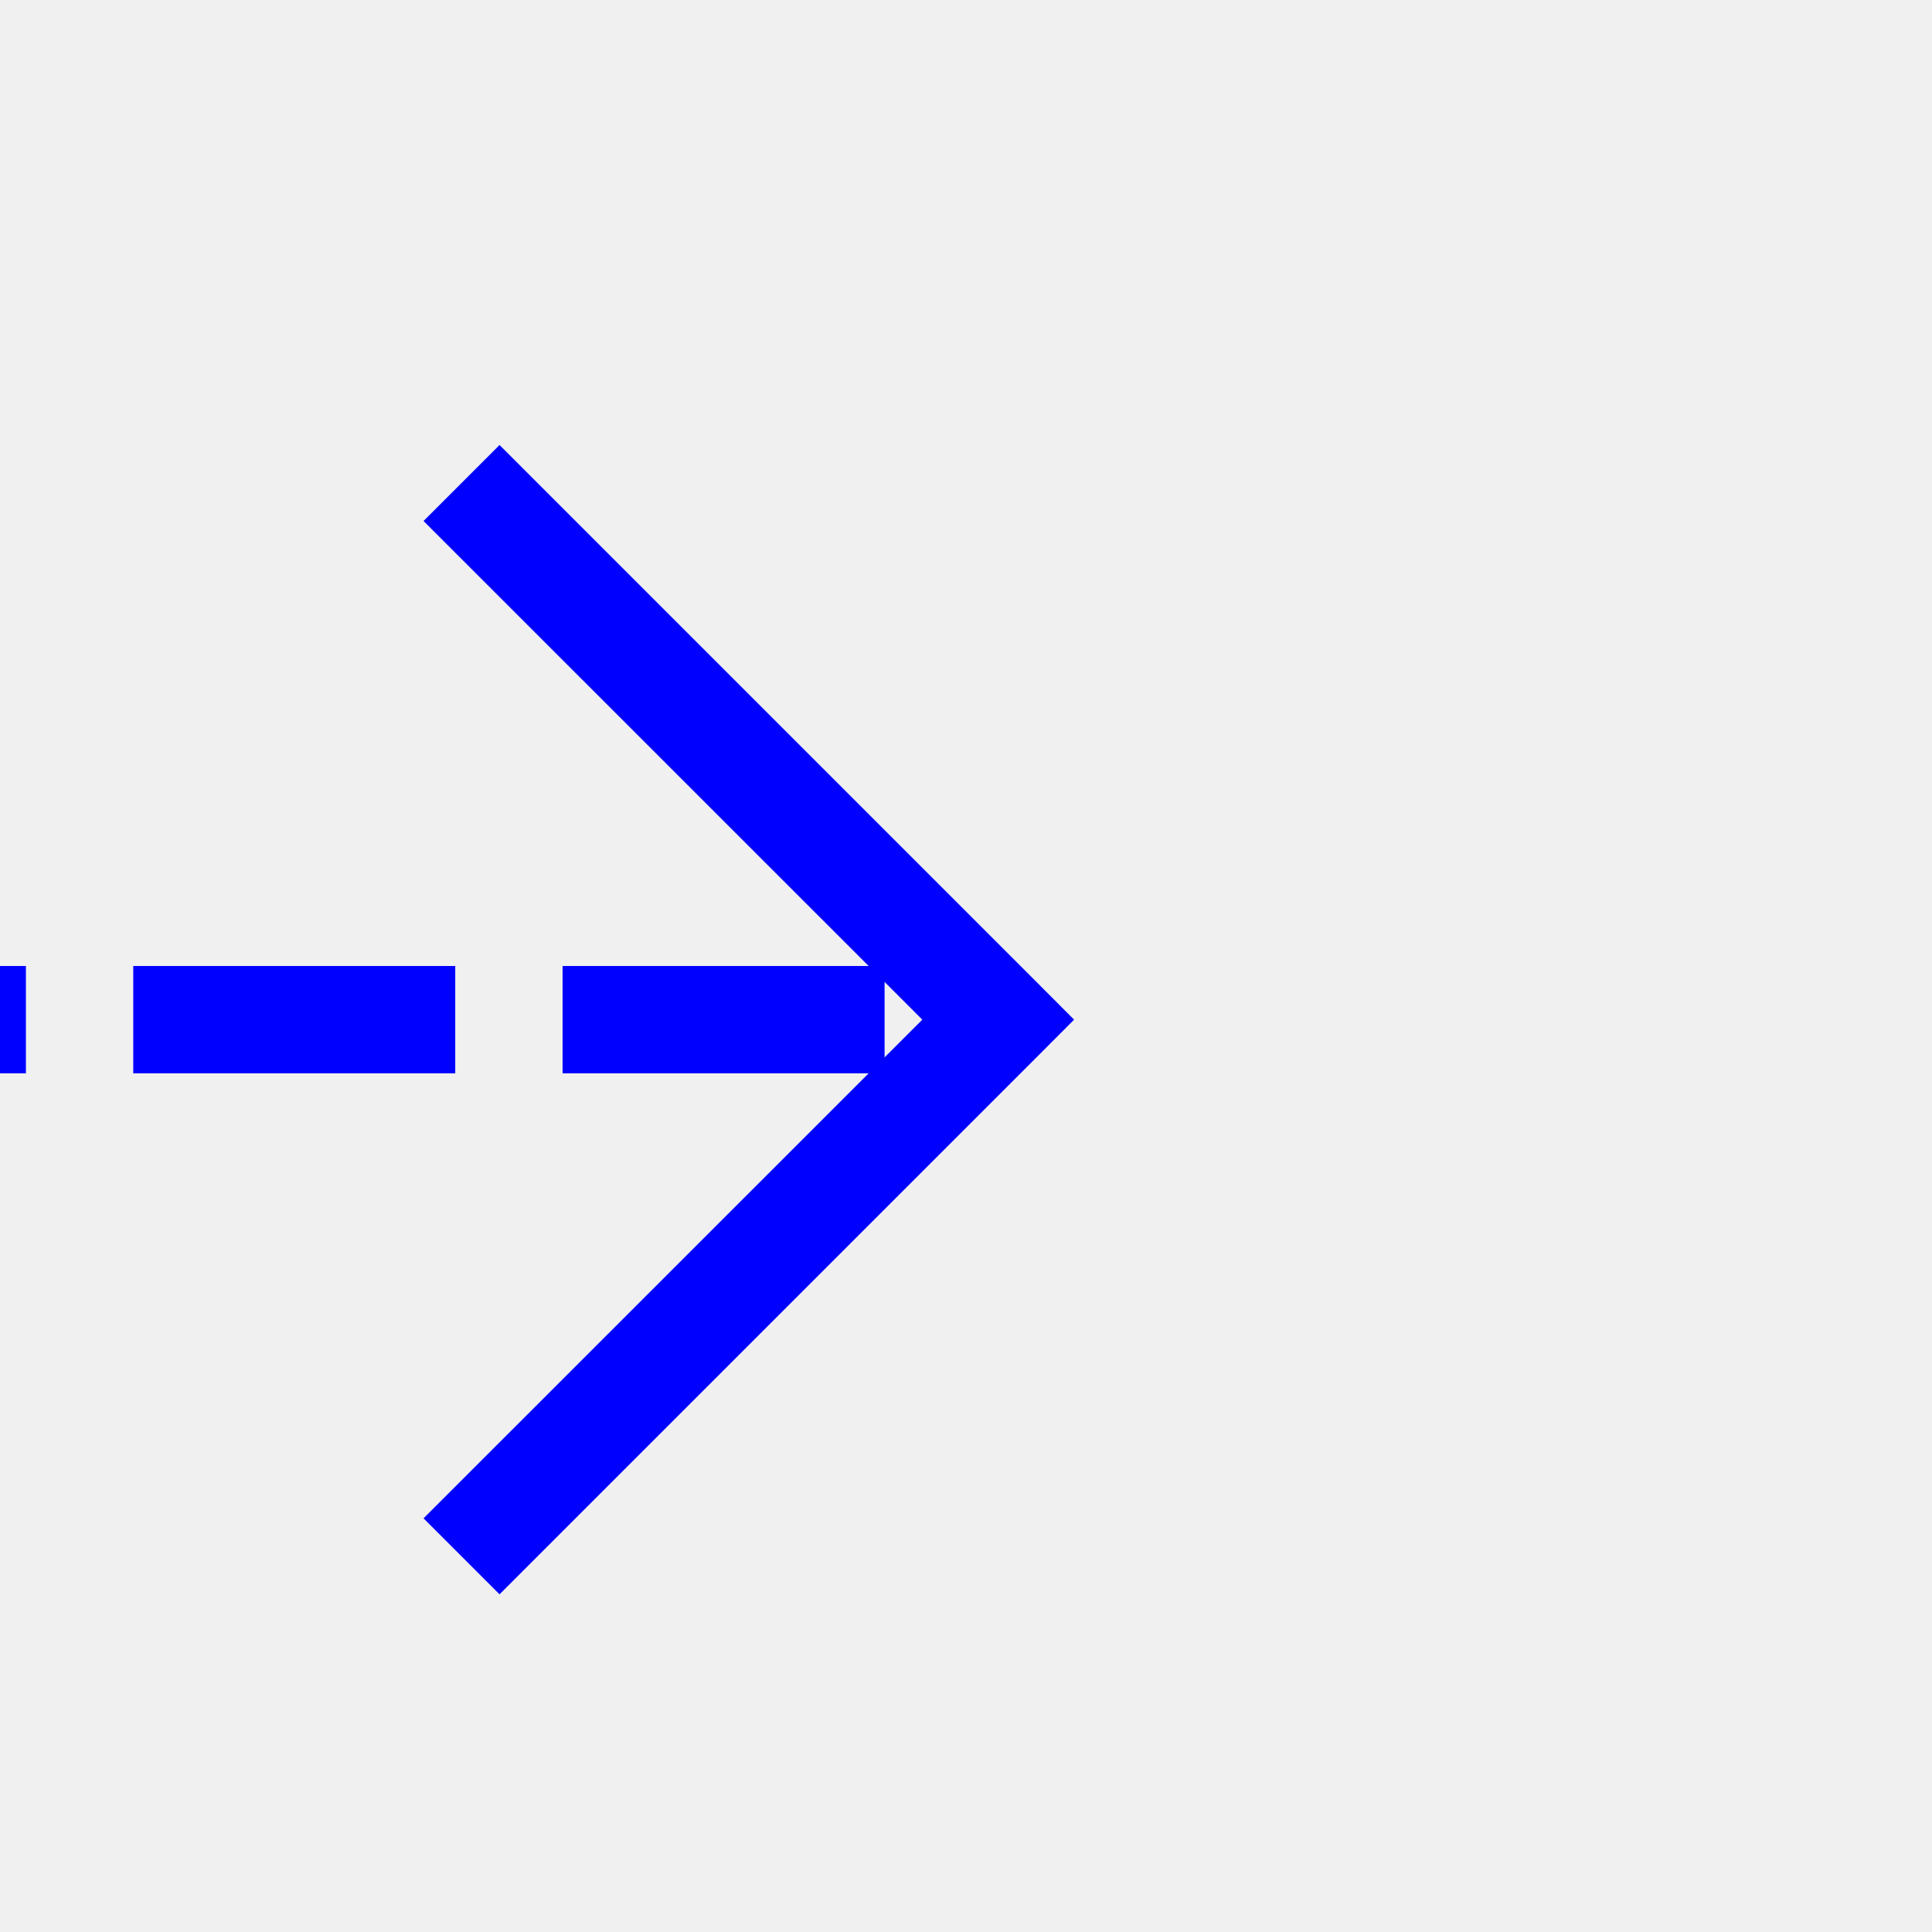
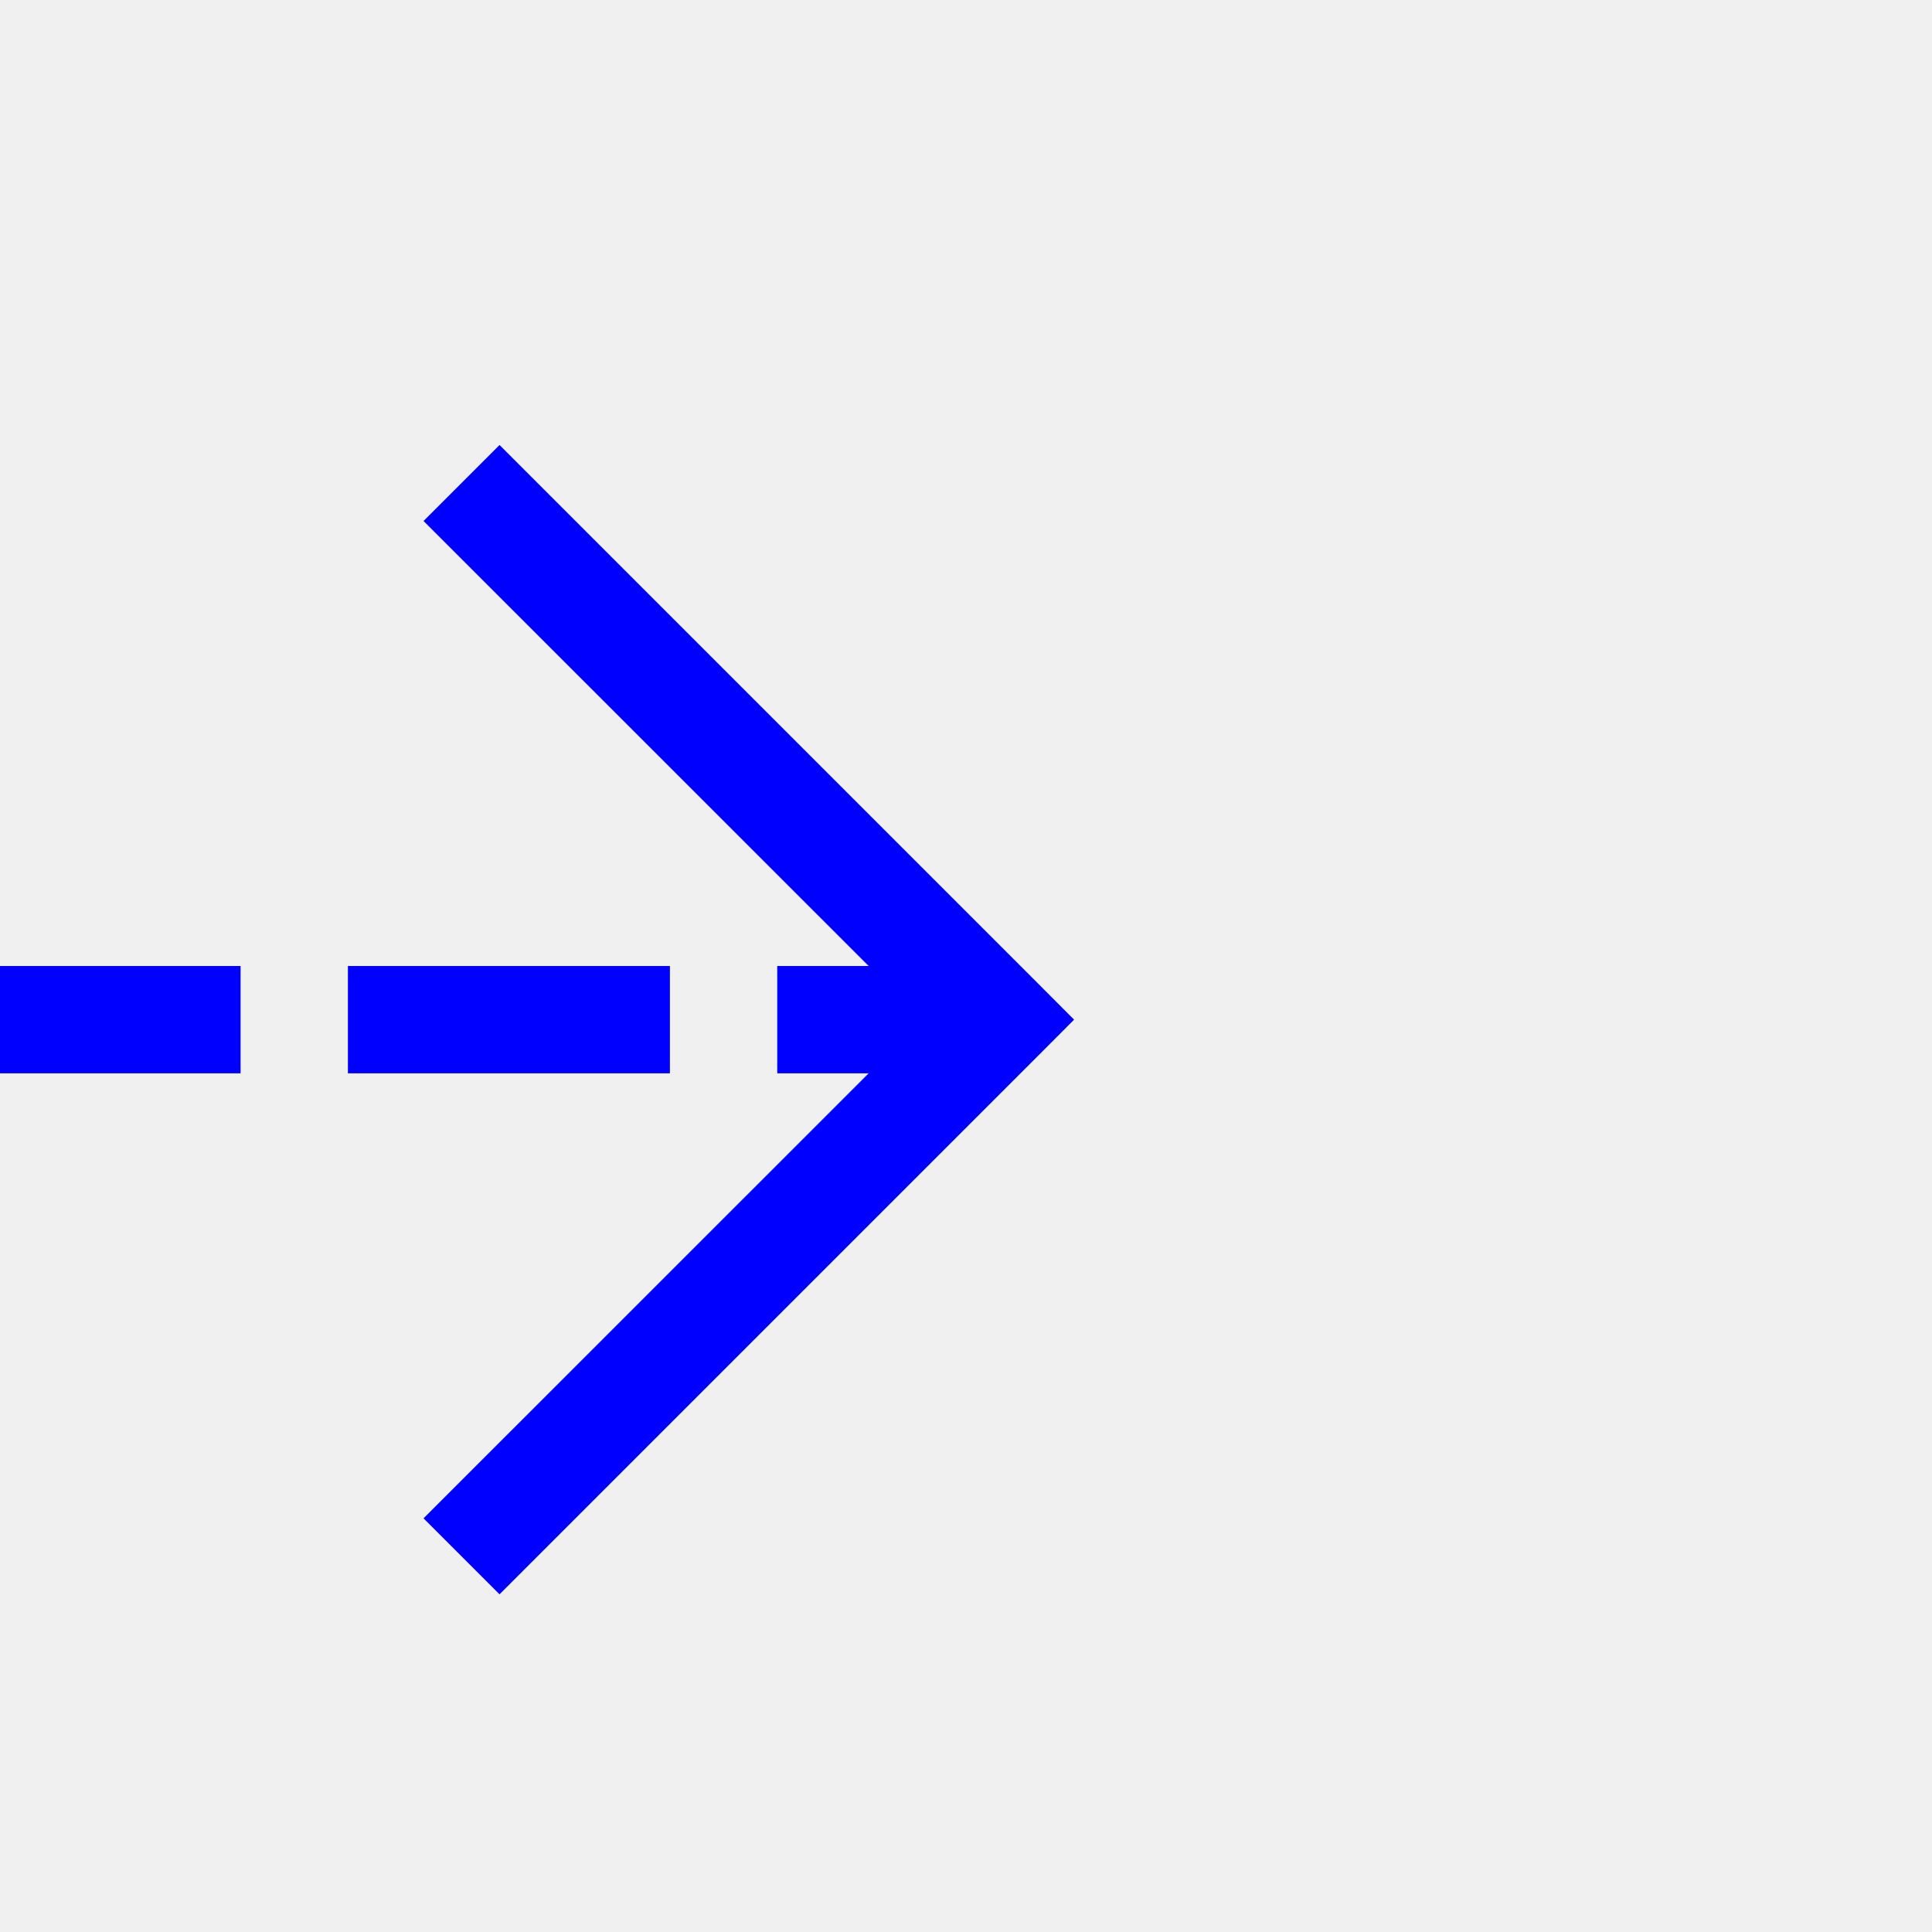
- <svg xmlns="http://www.w3.org/2000/svg" version="1.1" width="18px" height="18px" preserveAspectRatio="xMinYMid meet" viewBox="1160 426  18 16">
+ <svg xmlns="http://www.w3.org/2000/svg" version="1.1" width="18px" height="18px" preserveAspectRatio="xMinYMid meet" viewBox="625 351  18 16">
  <defs>
-     <mask fill="white" id="clip1191">
-       <path d="M 1027 493  L 1139 493  L 1139 521  L 1027 521  Z M 997 425  L 1179 425  L 1179 585  L 997 585  Z " fill-rule="evenodd" />
+     <mask fill="white" id="clip1448">
+       <path d="M 495.748 515  L 604.251 515  L 604.251 561  L 495.748 561  Z M 471 350  L 644 350  L 644 725  L 471 725  Z " fill-rule="evenodd" />
    </mask>
  </defs>
-   <path d="M 997 582.5  L 1078 582.5  A 5 5 0 0 0 1083.5 577.5 L 1083.5 439  A 5 5 0 0 1 1088.5 434.5 L 1169 434.5  " stroke-width="1" stroke-dasharray="3,1" stroke="#0000ff" fill="none" mask="url(#clip1191)" />
-   <path d="M 1163.946 429.854  L 1168.593 434.5  L 1163.946 439.146  L 1164.654 439.854  L 1169.654 434.854  L 1170.007 434.5  L 1169.654 434.146  L 1164.654 429.146  L 1163.946 429.854  Z " fill-rule="nonzero" fill="#0000ff" stroke="none" mask="url(#clip1191)" />
+   <path d="M 471 722.5  L 545 722.5  A 5 5 0 0 0 550.5 717.5 L 550.5 364  A 5 5 0 0 1 555.5 359.5 L 634 359.5  " stroke-width="1" stroke-dasharray="3,1" stroke="#0000ff" fill="none" mask="url(#clip1448)" />
+   <path d="M 628.946 354.854  L 633.593 359.5  L 628.946 364.146  L 629.654 364.854  L 634.654 359.854  L 635.007 359.5  L 634.654 359.146  L 629.654 354.146  L 628.946 354.854  Z " fill-rule="nonzero" fill="#0000ff" stroke="none" mask="url(#clip1448)" />
</svg>
